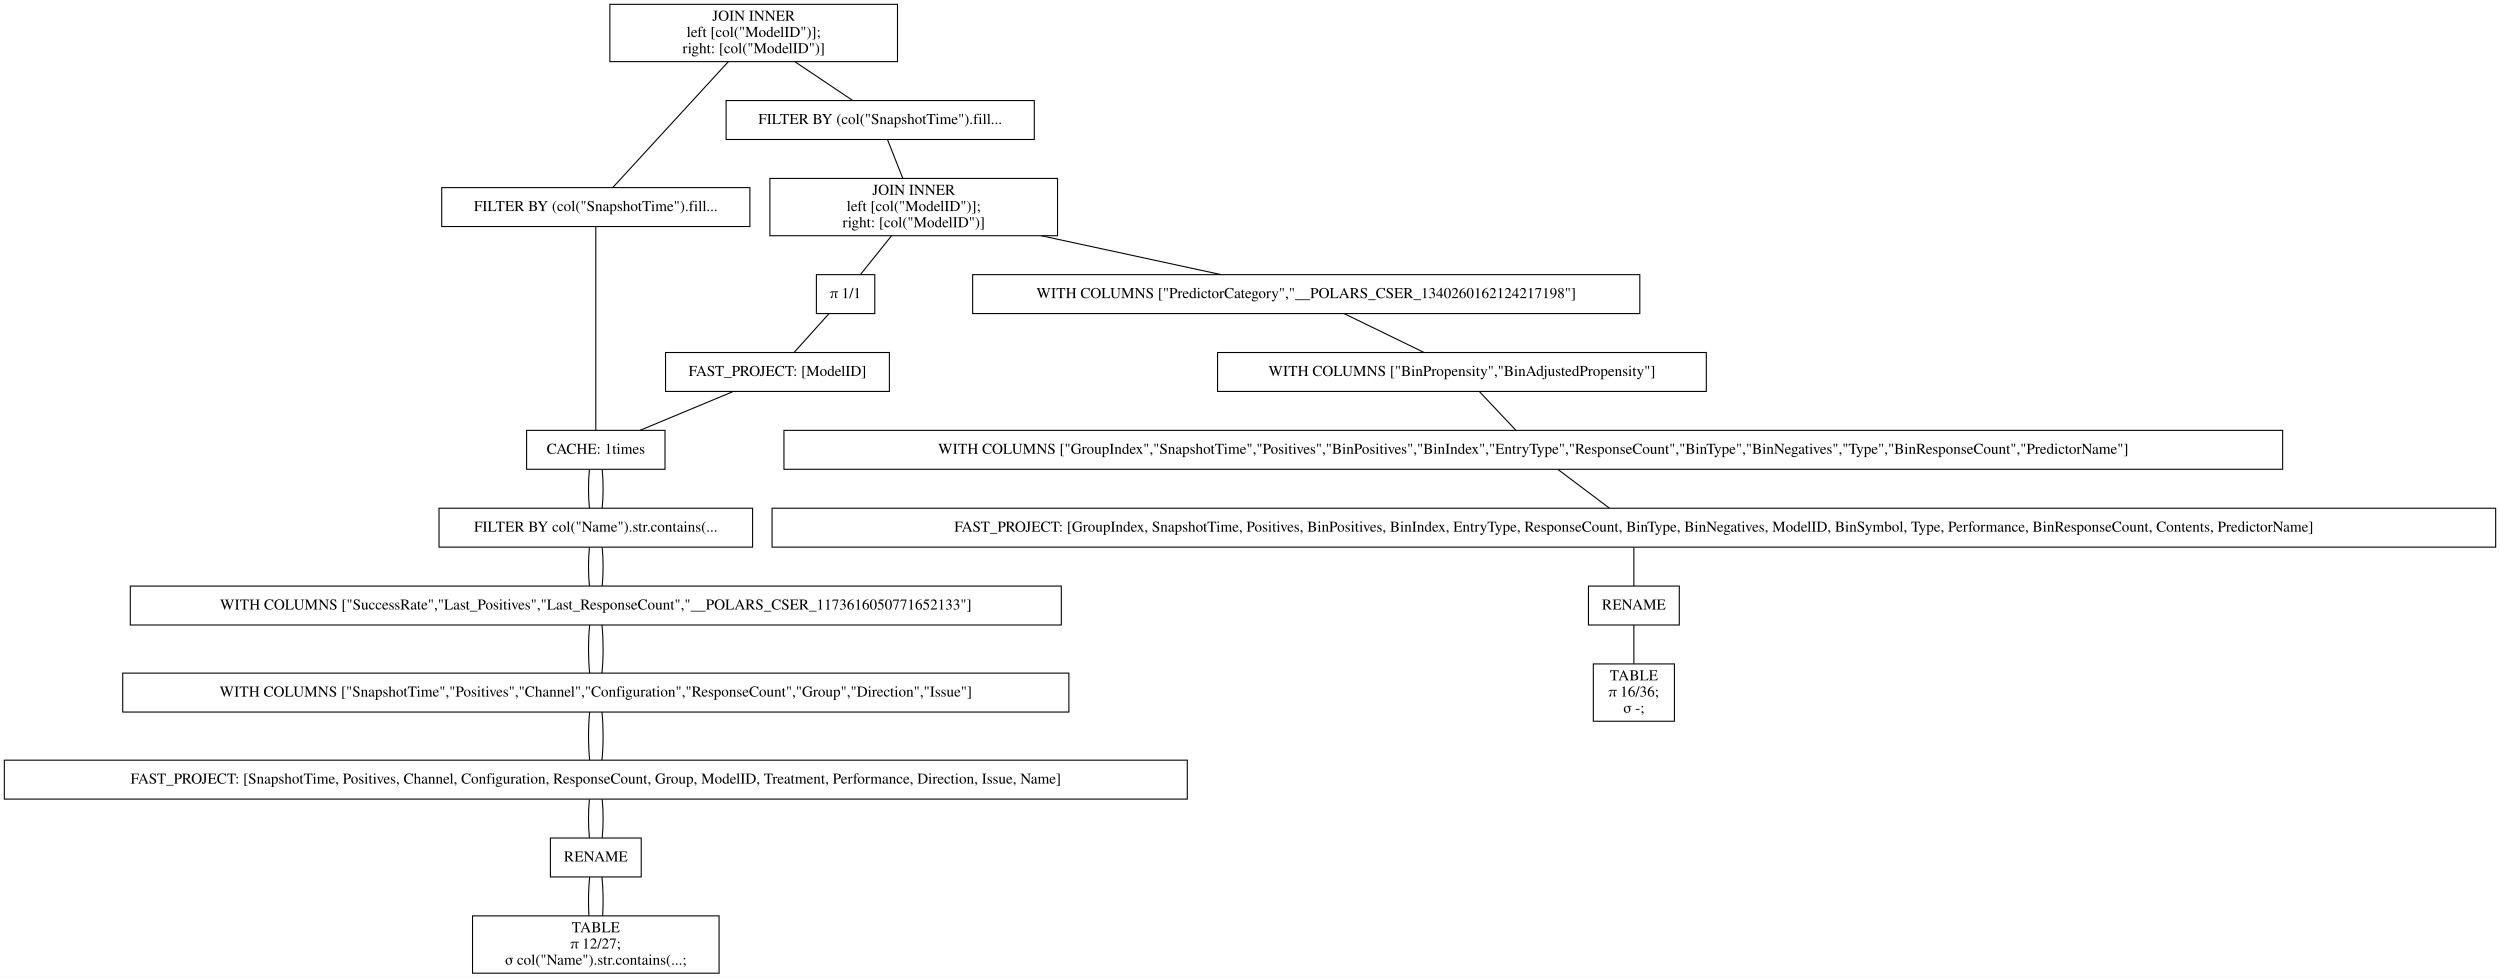
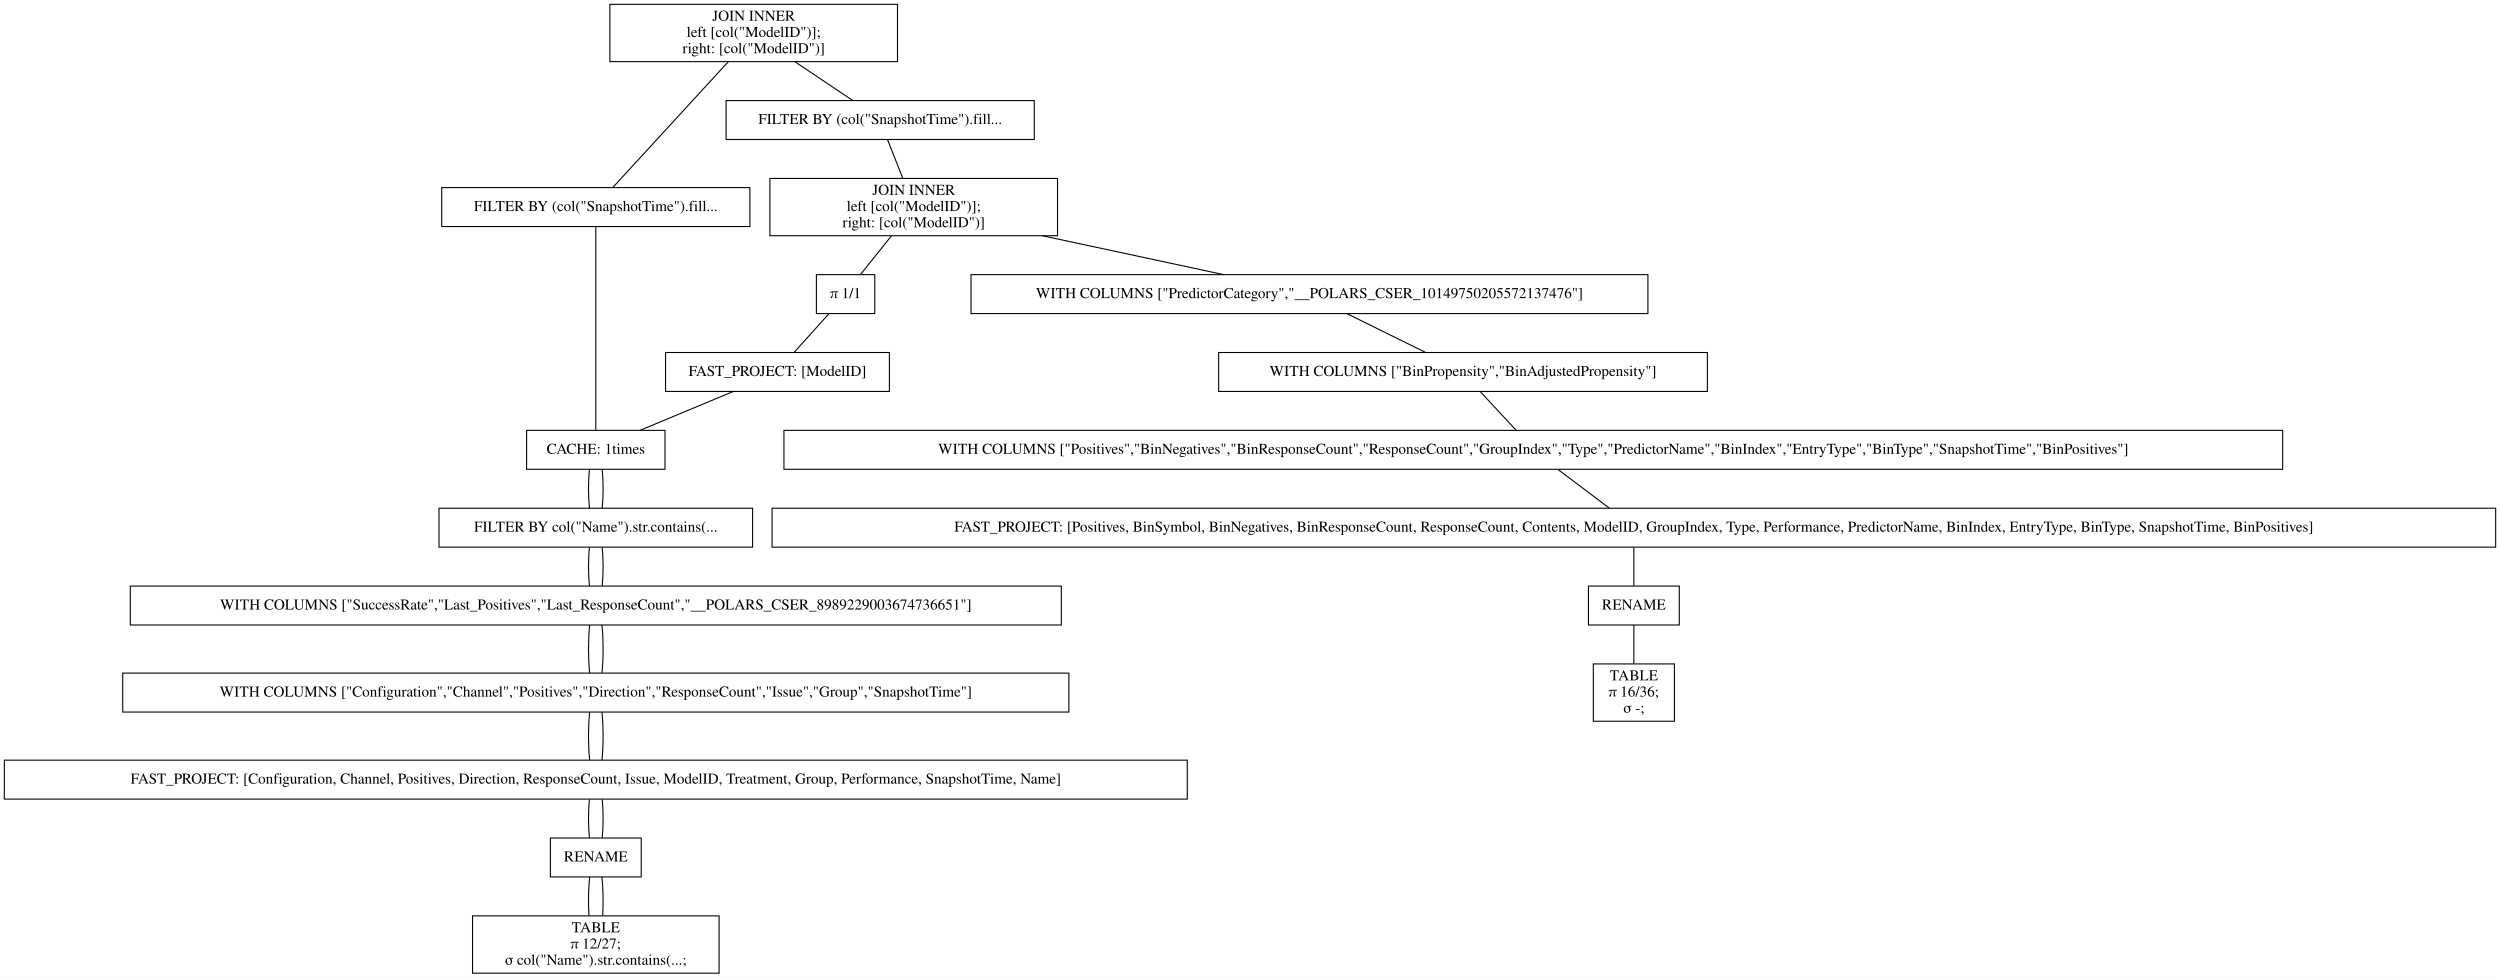
<svg xmlns="http://www.w3.org/2000/svg" width="2312pt" height="904pt" viewBox="0.00 0.00 2312.00 904.00">
  <g id="graph0" class="graph" transform="scale(1 1) rotate(0) translate(4 900)">
    <polygon fill="white" stroke="transparent" points="-4,4 -4,-900 2308,-900 2308,4 -4,4" />
    <g id="node1" class="node">
      <polygon fill="none" stroke="black" points="826,-896 560,-896 560,-843 826,-843 826,-896" />
      <text text-anchor="middle" x="693" y="-880.8" font-family="Times,serif" font-size="14.00">JOIN INNER</text>
      <text text-anchor="middle" x="693" y="-865.8" font-family="Times,serif" font-size="14.00">                    left [col("ModelID")];</text>
      <text text-anchor="middle" x="693" y="-850.8" font-family="Times,serif" font-size="14.00">                    right: [col("ModelID")]</text>
    </g>
    <g id="node2" class="node">
      <polygon fill="none" stroke="black" points="689.5,-726.5 404.5,-726.5 404.5,-690.5 689.5,-690.5 689.5,-726.5" />
      <text text-anchor="middle" x="547" y="-704.8" font-family="Times,serif" font-size="14.00">FILTER BY (col("SnapshotTime").fill...</text>
    </g>
    <g id="edge1" class="edge">
      <path fill="none" stroke="black" d="M669.54,-842.95C639.56,-810.3 588.45,-754.65 562.75,-726.65" />
    </g>
    <g id="node10" class="node">
      <polygon fill="none" stroke="black" points="952.5,-807 667.5,-807 667.5,-771 952.5,-771 952.5,-807" />
      <text text-anchor="middle" x="810" y="-785.3" font-family="Times,serif" font-size="14.00">FILTER BY (col("SnapshotTime").fill...</text>
    </g>
    <g id="edge9" class="edge">
      <path fill="none" stroke="black" d="M731.31,-842.8C748.77,-831.08 768.97,-817.53 784.53,-807.09" />
    </g>
    <g id="node3" class="node">
      <polygon fill="none" stroke="black" points="611,-502 483,-502 483,-466 611,-466 611,-502" />
      <text text-anchor="middle" x="547" y="-480.3" font-family="Times,serif" font-size="14.00">CACHE: 1times</text>
    </g>
    <g id="edge2" class="edge">
      <path fill="none" stroke="black" d="M547,-690.41C547,-648.99 547,-543.62 547,-502.15" />
    </g>
    <g id="node4" class="node">
      <polygon fill="none" stroke="black" points="692,-430 402,-430 402,-394 692,-394 692,-430" />
      <text text-anchor="middle" x="547" y="-408.3" font-family="Times,serif" font-size="14.00">FILTER BY col("Name").str.contains(...</text>
    </g>
    <g id="edge3" class="edge">
      <path fill="none" stroke="black" d="M541.08,-465.7C539.97,-454.85 539.97,-440.92 541.1,-430.1" />
    </g>
    <g id="edge20" class="edge">
      <path fill="none" stroke="black" d="M552.92,-465.7C554.03,-454.85 554.03,-440.92 552.9,-430.1" />
    </g>
    <g id="node5" class="node">
      <polygon fill="none" stroke="black" points="977.5,-358 116.5,-358 116.5,-322 977.5,-322 977.5,-358" />
-       <text text-anchor="middle" x="547" y="-336.3" font-family="Times,serif" font-size="14.00">WITH COLUMNS ["SuccessRate","Last_Positives","Last_ResponseCount","__POLARS_CSER_1173616050771652133"]</text>
+       <text text-anchor="middle" x="547" y="-336.3" font-family="Times,serif" font-size="14.00">WITH COLUMNS ["SuccessRate","Last_Positives","Last_ResponseCount","__POLARS_CSER_8989229003674736651"]</text>
    </g>
    <g id="edge4" class="edge">
      <path fill="none" stroke="black" d="M541.08,-393.7C539.97,-382.85 539.97,-368.92 541.1,-358.1" />
    </g>
    <g id="edge21" class="edge">
      <path fill="none" stroke="black" d="M552.92,-393.7C554.03,-382.85 554.03,-368.92 552.9,-358.1" />
    </g>
    <g id="node6" class="node">
      <polygon fill="none" stroke="black" points="984.5,-277.5 109.5,-277.5 109.5,-241.5 984.5,-241.5 984.5,-277.5" />
-       <text text-anchor="middle" x="547" y="-255.8" font-family="Times,serif" font-size="14.00">WITH COLUMNS ["SnapshotTime","Positives","Channel","Configuration","ResponseCount","Group","Direction","Issue"]</text>
+       <text text-anchor="middle" x="547" y="-255.8" font-family="Times,serif" font-size="14.00">WITH COLUMNS ["Configuration","Channel","Positives","Direction","ResponseCount","Issue","Group","SnapshotTime"]</text>
    </g>
    <g id="edge5" class="edge">
      <path fill="none" stroke="black" d="M541.32,-321.97C539.89,-308.8 539.89,-290.66 541.33,-277.5" />
    </g>
    <g id="edge22" class="edge">
      <path fill="none" stroke="black" d="M552.68,-321.97C554.11,-308.8 554.11,-290.66 552.67,-277.5" />
    </g>
    <g id="node7" class="node">
      <polygon fill="none" stroke="black" points="1094,-197 0,-197 0,-161 1094,-161 1094,-197" />
-       <text text-anchor="middle" x="547" y="-175.3" font-family="Times,serif" font-size="14.00">FAST_PROJECT: [SnapshotTime, Positives, Channel, Configuration, ResponseCount, Group, ModelID, Treatment, Performance, Direction, Issue, Name]</text>
+       <text text-anchor="middle" x="547" y="-175.3" font-family="Times,serif" font-size="14.00">FAST_PROJECT: [Configuration, Channel, Positives, Direction, ResponseCount, Issue, ModelID, Treatment, Group, Performance, SnapshotTime, Name]</text>
    </g>
    <g id="edge6" class="edge">
      <path fill="none" stroke="black" d="M541.32,-241.47C539.89,-228.3 539.89,-210.16 541.33,-197" />
    </g>
    <g id="edge23" class="edge">
      <path fill="none" stroke="black" d="M552.68,-241.47C554.11,-228.3 554.11,-210.16 552.67,-197" />
    </g>
    <g id="node8" class="node">
      <polygon fill="none" stroke="black" points="589,-125 505,-125 505,-89 589,-89 589,-125" />
      <text text-anchor="middle" x="547" y="-103.3" font-family="Times,serif" font-size="14.00">RENAME</text>
    </g>
    <g id="edge7" class="edge">
      <path fill="none" stroke="black" d="M541.08,-160.7C539.97,-149.85 539.97,-135.92 541.1,-125.1" />
    </g>
    <g id="edge24" class="edge">
      <path fill="none" stroke="black" d="M552.92,-160.7C554.03,-149.85 554.03,-135.92 552.9,-125.1" />
    </g>
    <g id="node9" class="node">
      <polygon fill="none" stroke="black" points="661,-53 433,-53 433,0 661,0 661,-53" />
      <text text-anchor="middle" x="547" y="-37.8" font-family="Times,serif" font-size="14.00">TABLE</text>
      <text text-anchor="middle" x="547" y="-22.8" font-family="Times,serif" font-size="14.00">π 12/27;</text>
      <text text-anchor="middle" x="547" y="-7.8" font-family="Times,serif" font-size="14.00">σ col("Name").str.contains(...;</text>
    </g>
    <g id="edge8" class="edge">
      <path fill="none" stroke="black" d="M541.32,-88.97C540.19,-78.51 539.95,-64.9 540.62,-53.16" />
    </g>
    <g id="edge25" class="edge">
      <path fill="none" stroke="black" d="M552.68,-88.97C553.81,-78.51 554.05,-64.9 553.38,-53.16" />
    </g>
    <g id="node11" class="node">
      <polygon fill="none" stroke="black" points="974,-735 708,-735 708,-682 974,-682 974,-735" />
      <text text-anchor="middle" x="841" y="-719.8" font-family="Times,serif" font-size="14.00">JOIN INNER</text>
      <text text-anchor="middle" x="841" y="-704.8" font-family="Times,serif" font-size="14.00">                    left [col("ModelID")];</text>
      <text text-anchor="middle" x="841" y="-689.8" font-family="Times,serif" font-size="14.00">                    right: [col("ModelID")]</text>
    </g>
    <g id="edge10" class="edge">
      <path fill="none" stroke="black" d="M816.73,-770.97C820.86,-760.51 826.23,-746.9 830.87,-735.16" />
    </g>
    <g id="node12" class="node">
-       <polygon fill="none" stroke="black" points="1512.5,-646 895.5,-646 895.5,-610 1512.5,-610 1512.5,-646" />
-       <text text-anchor="middle" x="1204" y="-624.3" font-family="Times,serif" font-size="14.00">WITH COLUMNS ["PredictorCategory","__POLARS_CSER_1340260162124217198"]</text>
+       <polygon fill="none" stroke="black" points="1520,-646 894,-646 894,-610 1520,-610 1520,-646" />
+       <text text-anchor="middle" x="1207" y="-624.3" font-family="Times,serif" font-size="14.00">WITH COLUMNS ["PredictorCategory","__POLARS_CSER_10149750205572137476"]</text>
    </g>
    <g id="edge11" class="edge">
-       <path fill="none" stroke="black" d="M959.11,-681.96C1013.54,-670.19 1076.67,-656.54 1125.19,-646.04" />
+       <path fill="none" stroke="black" d="M960.08,-681.96C1014.96,-670.19 1078.61,-656.54 1127.54,-646.04" />
    </g>
    <g id="node18" class="node">
      <polygon fill="none" stroke="black" points="805,-646 751,-646 751,-610 805,-610 805,-646" />
      <text text-anchor="middle" x="778" y="-624.3" font-family="Times,serif" font-size="14.00">π 1/1</text>
    </g>
    <g id="edge17" class="edge">
      <path fill="none" stroke="black" d="M820.37,-681.8C811.04,-670.17 800.26,-656.74 791.91,-646.33" />
    </g>
    <g id="node13" class="node">
-       <polygon fill="none" stroke="black" points="1574,-574 1122,-574 1122,-538 1574,-538 1574,-574" />
-       <text text-anchor="middle" x="1348" y="-552.3" font-family="Times,serif" font-size="14.00">WITH COLUMNS ["BinPropensity","BinAdjustedPropensity"]</text>
+       <polygon fill="none" stroke="black" points="1575,-574 1123,-574 1123,-538 1575,-538 1575,-574" />
+       <text text-anchor="middle" x="1349" y="-552.3" font-family="Times,serif" font-size="14.00">WITH COLUMNS ["BinPropensity","BinAdjustedPropensity"]</text>
    </g>
    <g id="edge12" class="edge">
-       <path fill="none" stroke="black" d="M1239.23,-609.88C1261.54,-599.03 1290.3,-585.05 1312.64,-574.19" />
+       <path fill="none" stroke="black" d="M1241.74,-609.88C1263.74,-599.03 1292.1,-585.05 1314.13,-574.19" />
    </g>
    <g id="node14" class="node">
      <polygon fill="none" stroke="black" points="2107,-502 721,-502 721,-466 2107,-466 2107,-502" />
-       <text text-anchor="middle" x="1414" y="-480.3" font-family="Times,serif" font-size="14.00">WITH COLUMNS ["GroupIndex","SnapshotTime","Positives","BinPositives","BinIndex","EntryType","ResponseCount","BinType","BinNegatives","Type","BinResponseCount","PredictorName"]</text>
+       <text text-anchor="middle" x="1414" y="-480.3" font-family="Times,serif" font-size="14.00">WITH COLUMNS ["Positives","BinNegatives","BinResponseCount","ResponseCount","GroupIndex","Type","PredictorName","BinIndex","EntryType","BinType","SnapshotTime","BinPositives"]</text>
    </g>
    <g id="edge13" class="edge">
-       <path fill="none" stroke="black" d="M1364.31,-537.7C1374.54,-526.85 1387.68,-512.92 1397.87,-502.1" />
+       <path fill="none" stroke="black" d="M1365.07,-537.7C1375.14,-526.85 1388.08,-512.92 1398.12,-502.1" />
    </g>
    <g id="node15" class="node">
      <polygon fill="none" stroke="black" points="2304,-430 710,-430 710,-394 2304,-394 2304,-430" />
-       <text text-anchor="middle" x="1507" y="-408.3" font-family="Times,serif" font-size="14.00">FAST_PROJECT: [GroupIndex, SnapshotTime, Positives, BinPositives, BinIndex, EntryType, ResponseCount, BinType, BinNegatives, ModelID, BinSymbol, Type, Performance, BinResponseCount, Contents, PredictorName]</text>
+       <text text-anchor="middle" x="1507" y="-408.3" font-family="Times,serif" font-size="14.00">FAST_PROJECT: [Positives, BinSymbol, BinNegatives, BinResponseCount, ResponseCount, Contents, ModelID, GroupIndex, Type, Performance, PredictorName, BinIndex, EntryType, BinType, SnapshotTime, BinPositives]</text>
    </g>
    <g id="edge14" class="edge">
      <path fill="none" stroke="black" d="M1436.99,-465.7C1451.4,-454.85 1469.91,-440.92 1484.28,-430.1" />
    </g>
    <g id="node16" class="node">
      <polygon fill="none" stroke="black" points="1549,-358 1465,-358 1465,-322 1549,-322 1549,-358" />
      <text text-anchor="middle" x="1507" y="-336.3" font-family="Times,serif" font-size="14.00">RENAME</text>
    </g>
    <g id="edge15" class="edge">
      <path fill="none" stroke="black" d="M1507,-393.7C1507,-382.85 1507,-368.92 1507,-358.1" />
    </g>
    <g id="node17" class="node">
      <polygon fill="none" stroke="black" points="1544.5,-286 1469.5,-286 1469.5,-233 1544.5,-233 1544.5,-286" />
      <text text-anchor="middle" x="1507" y="-270.8" font-family="Times,serif" font-size="14.00">TABLE</text>
      <text text-anchor="middle" x="1507" y="-255.8" font-family="Times,serif" font-size="14.00">π 16/36;</text>
      <text text-anchor="middle" x="1507" y="-240.8" font-family="Times,serif" font-size="14.00">σ -;</text>
    </g>
    <g id="edge16" class="edge">
      <path fill="none" stroke="black" d="M1507,-321.97C1507,-311.51 1507,-297.9 1507,-286.16" />
    </g>
    <g id="node19" class="node">
      <polygon fill="none" stroke="black" points="818.5,-574 611.5,-574 611.5,-538 818.5,-538 818.5,-574" />
      <text text-anchor="middle" x="715" y="-552.3" font-family="Times,serif" font-size="14.00">FAST_PROJECT: [ModelID]</text>
    </g>
    <g id="edge18" class="edge">
      <path fill="none" stroke="black" d="M762.43,-609.7C752.66,-598.85 740.13,-584.92 730.39,-574.1" />
    </g>
    <g id="edge19" class="edge">
      <path fill="none" stroke="black" d="M673.9,-537.88C647.77,-526.99 614.07,-512.95 587.96,-502.07" />
    </g>
  </g>
</svg>
